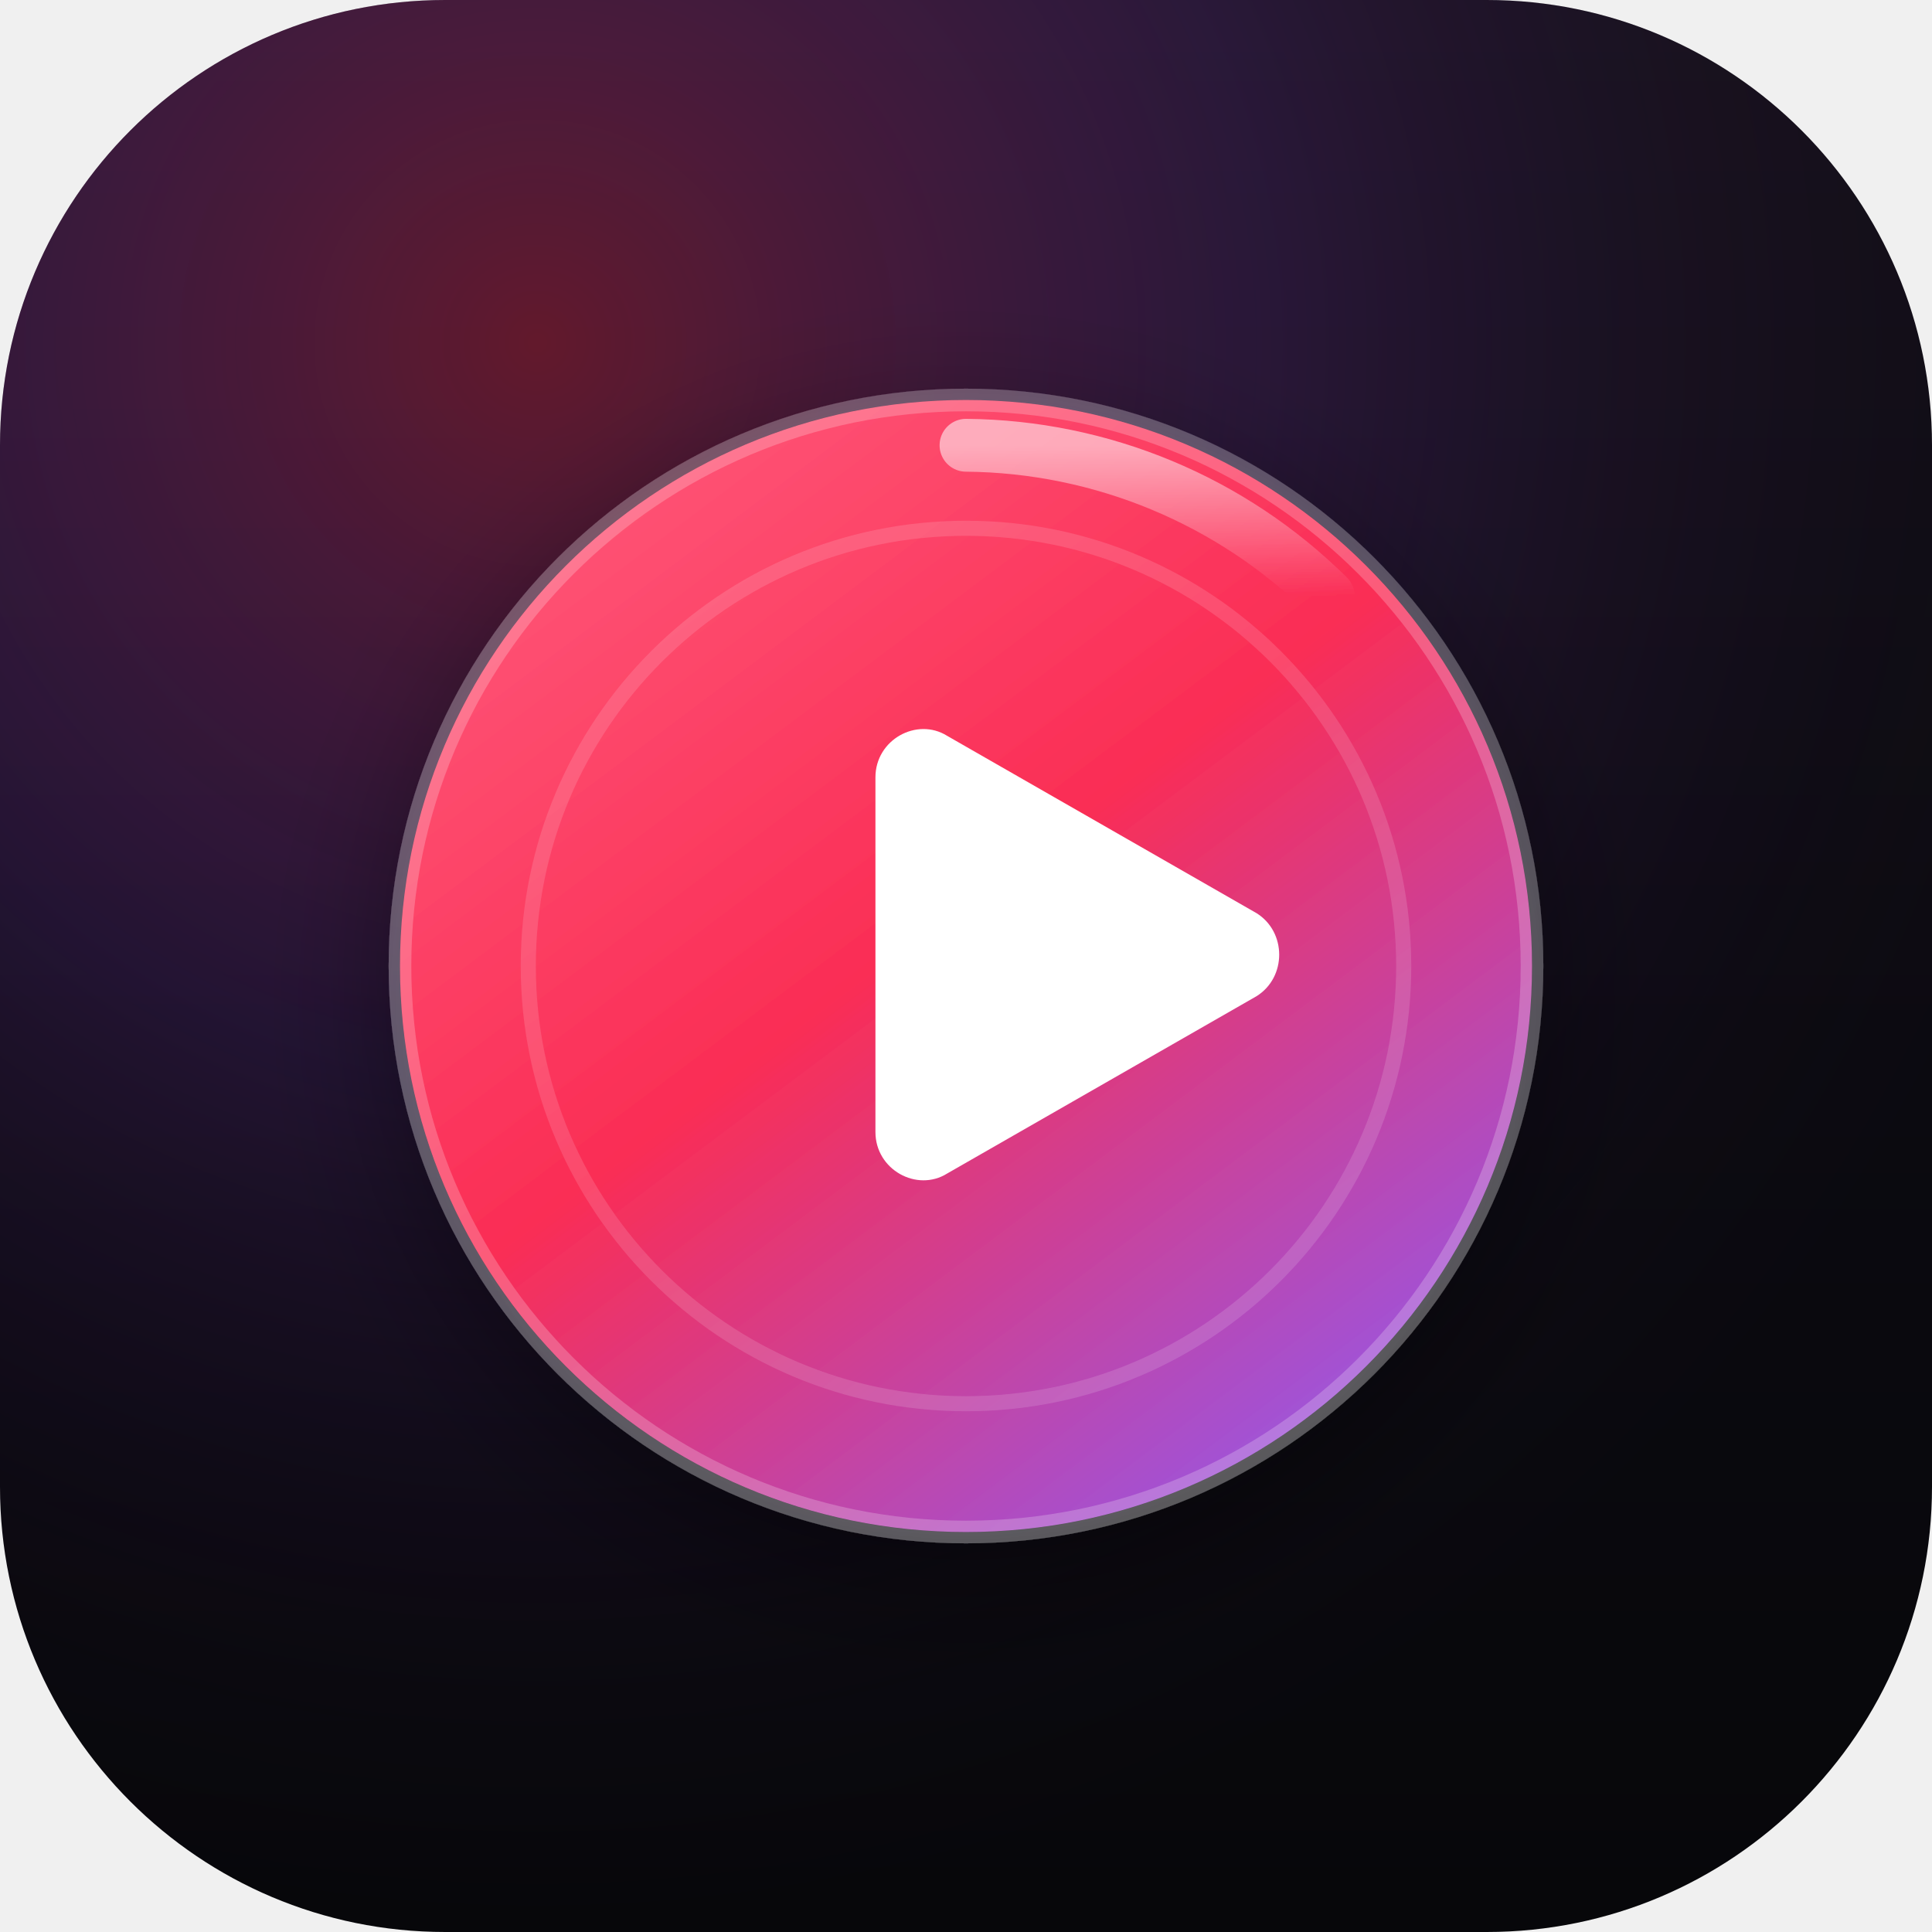
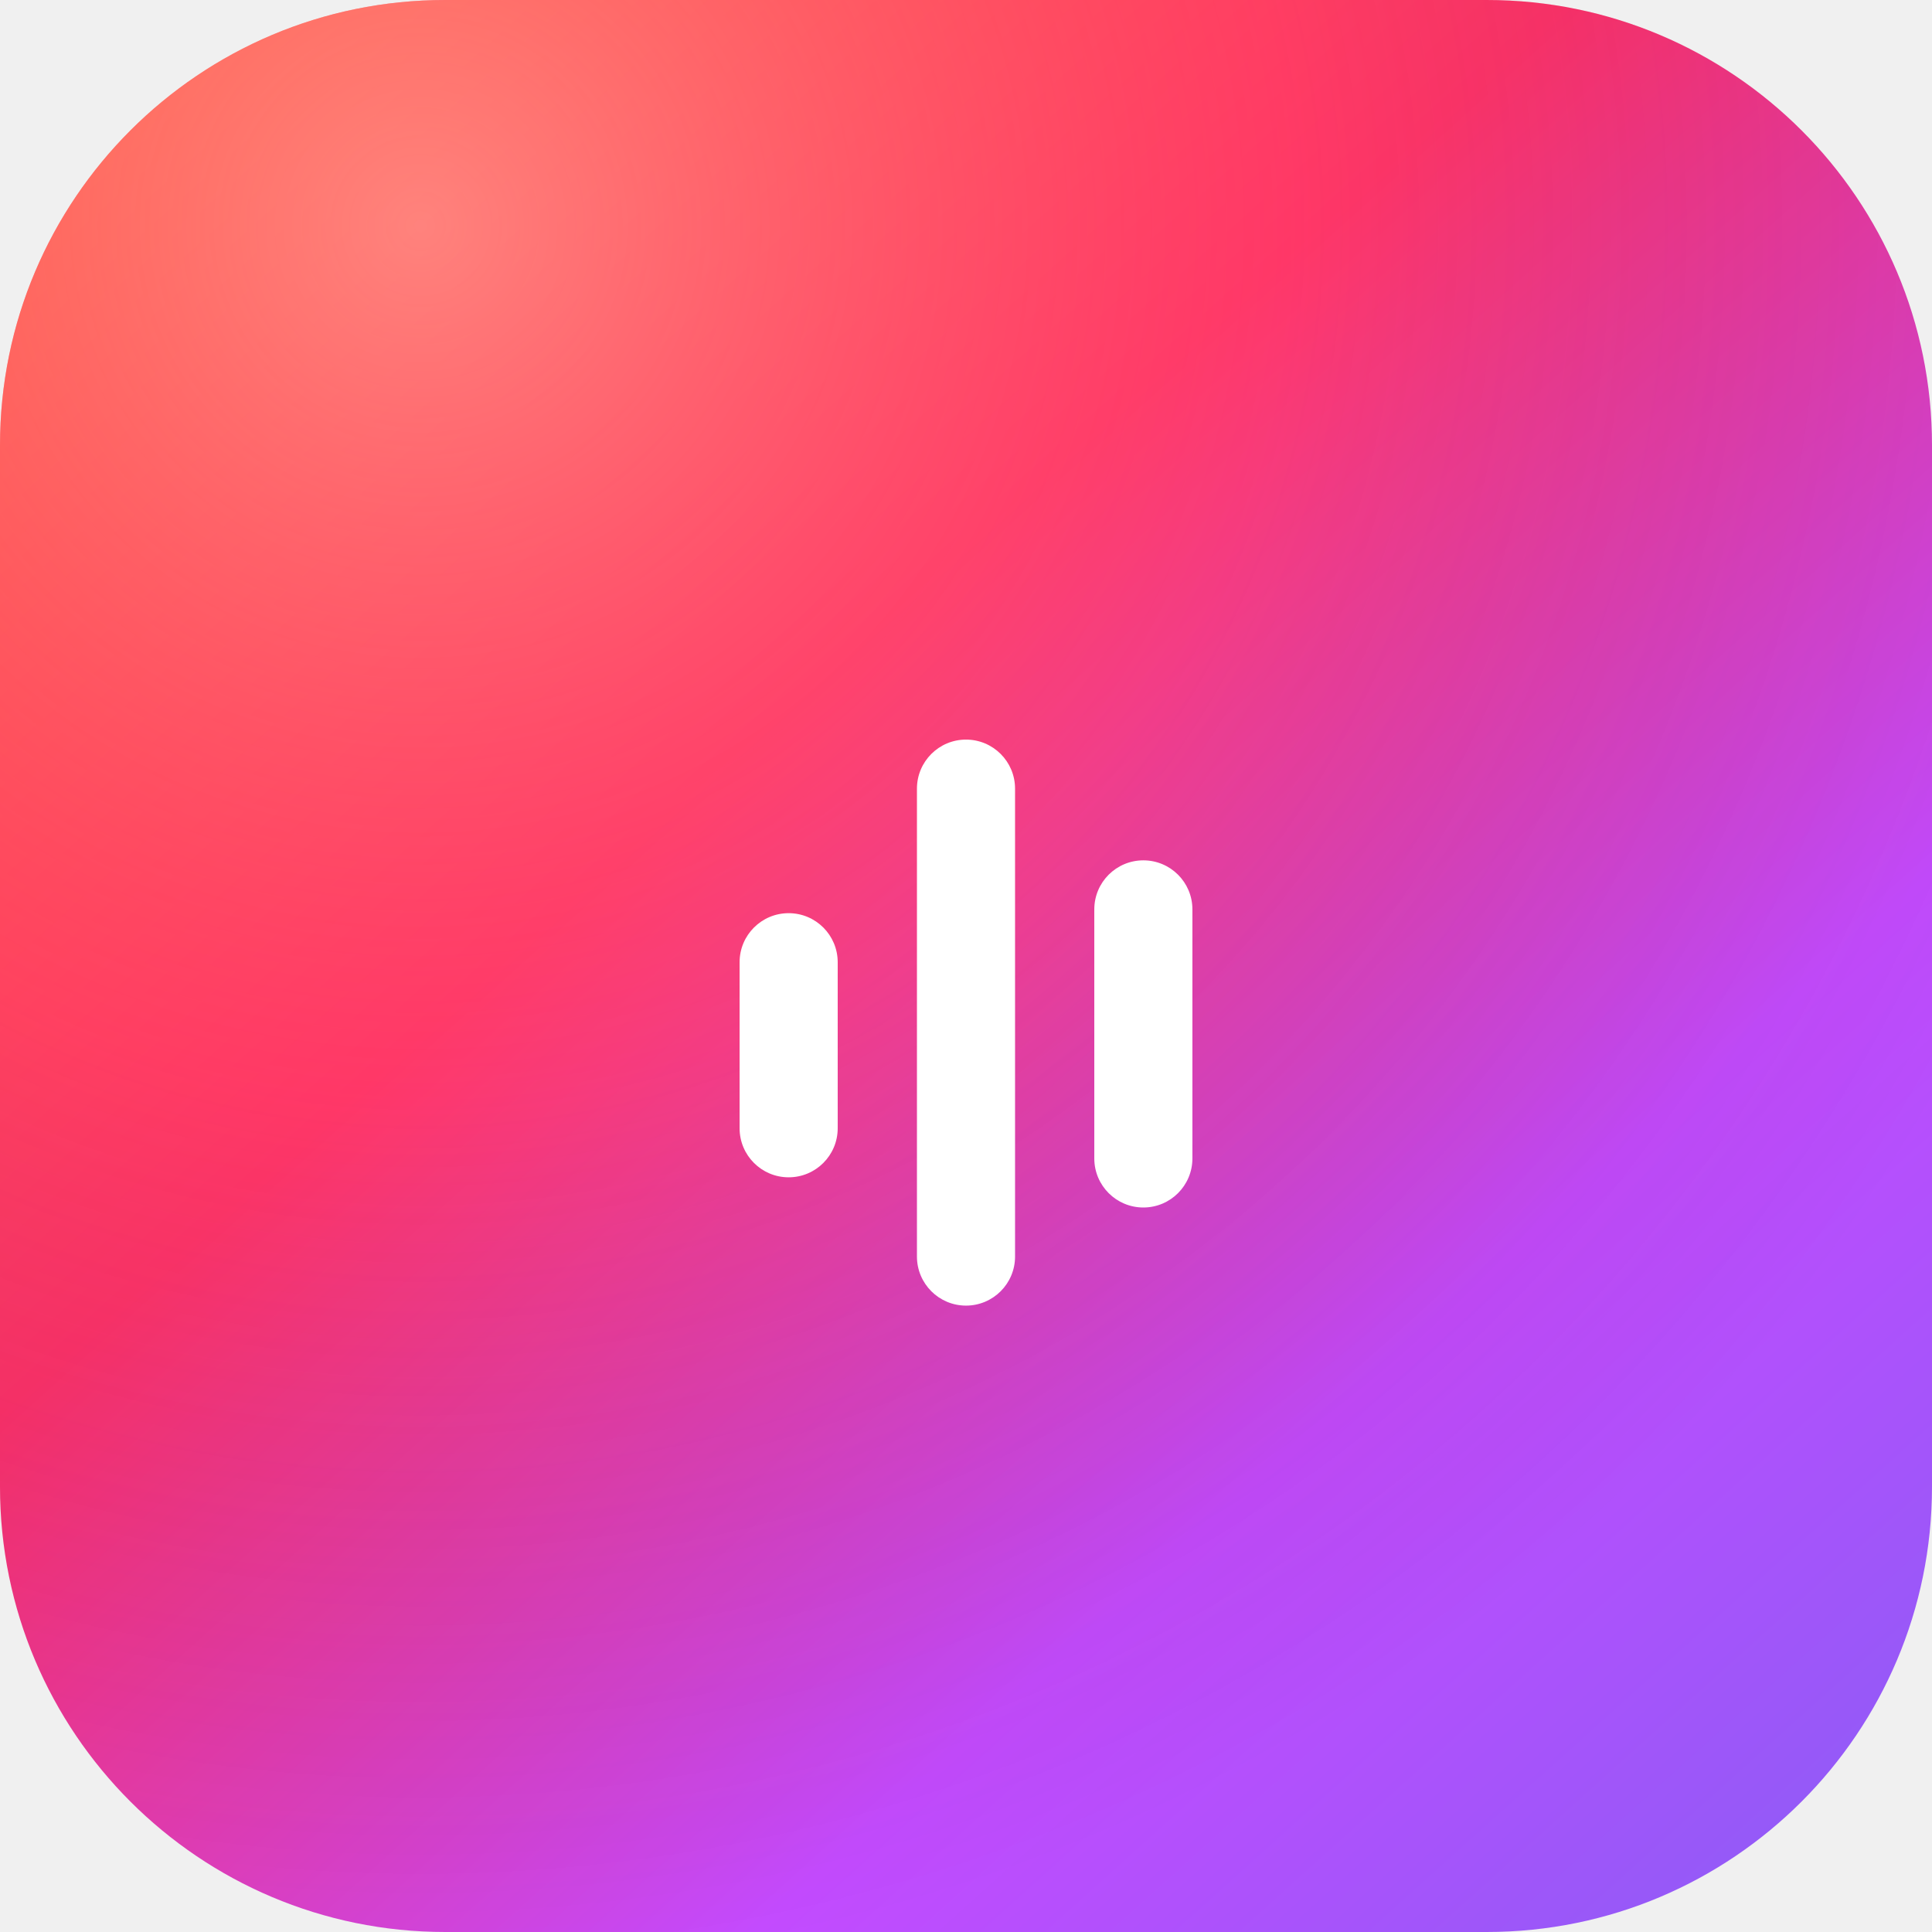
<svg xmlns="http://www.w3.org/2000/svg" viewBox="0 0 512 512">
  <defs>
-     <linearGradient id="bg" x1="0" y1="0" x2="0" y2="1">
-       <stop offset="0" stop-color="#141018" />
-       <stop offset="0.55" stop-color="#0b0a10" />
-       <stop offset="1" stop-color="#07070a" />
-     </linearGradient>
-     <radialGradient id="glow" cx="0.28" cy="0.18" r="0.85">
-       <stop offset="0" stop-color="#fa2d55" stop-opacity="0.35" />
-       <stop offset="0.45" stop-color="#b14bff" stop-opacity="0.14" />
-       <stop offset="1" stop-color="#07070a" stop-opacity="0" />
-     </radialGradient>
-     <linearGradient id="disc" x1="0.15" y1="0" x2="0.9" y2="1">
-       <stop offset="0" stop-color="#ff5a7a" />
-       <stop offset="0.45" stop-color="#fa2d55" />
+     <linearGradient id="g" x1="0.05" y1="0" x2="0.95" y2="1">
+       <stop offset="0" stop-color="#ff5b4d" />
+       <stop offset="0.38" stop-color="#ff2f6d" />
+       <stop offset="0.72" stop-color="#c44bff" />
      <stop offset="1" stop-color="#8b5cf6" />
    </linearGradient>
-     <linearGradient id="shine" x1="0" y1="0" x2="0" y2="1">
-       <stop offset="0" stop-color="#ffffff" stop-opacity="0.55" />
-       <stop offset="1" stop-color="#ffffff" stop-opacity="0" />
-     </linearGradient>
-     <filter id="soft" x="-30%" y="-30%" width="160%" height="160%">
-       <feDropShadow dx="0" dy="10" stdDeviation="18" flood-color="#000000" flood-opacity="0.45" />
-     </filter>
+     <radialGradient id="warm" cx="0.22" cy="0.12" r="0.9">
+       <stop offset="0" stop-color="#ffb199" stop-opacity="0.55" />
+       <stop offset="0.5" stop-color="#ff5b4d" stop-opacity="0.18" />
+       <stop offset="1" stop-color="#000000" stop-opacity="0" />
+     </radialGradient>
  </defs>
-   <rect width="512" height="512" rx="118" fill="url(#bg)" />
-   <rect width="512" height="512" rx="118" fill="url(#glow)" />
-   <g filter="url(#soft)">
-     <circle cx="256" cy="256" r="150" fill="url(#disc)" />
-     <circle cx="256" cy="256" r="150" fill="none" stroke="#ffffff" stroke-opacity="0.22" stroke-width="6" />
-     <circle cx="256" cy="256" r="116" fill="none" stroke="#ffffff" stroke-opacity="0.14" stroke-width="4" />
-     <path d="M256 118a138 138 0 0 1 96 40" fill="none" stroke="url(#shine)" stroke-width="14" stroke-linecap="round" />
+   <rect width="512" height="512" rx="118" fill="url(#g)" />
+   <rect width="512" height="512" rx="118" fill="url(#warm)" />
+   <g fill="#ffffff">
+     <rect x="196" y="242" width="26" height="70" rx="13" />
+     <rect x="243" y="196" width="26" height="150" rx="13" />
+     <rect x="290" y="228" width="26" height="92" rx="13" />
  </g>
-   <path d="M232 206c0-10 11-16 19-11l82 47c8 5 8 17 0 22l-82 47c-8 5-19-1-19-11z" fill="#ffffff" />
</svg>
